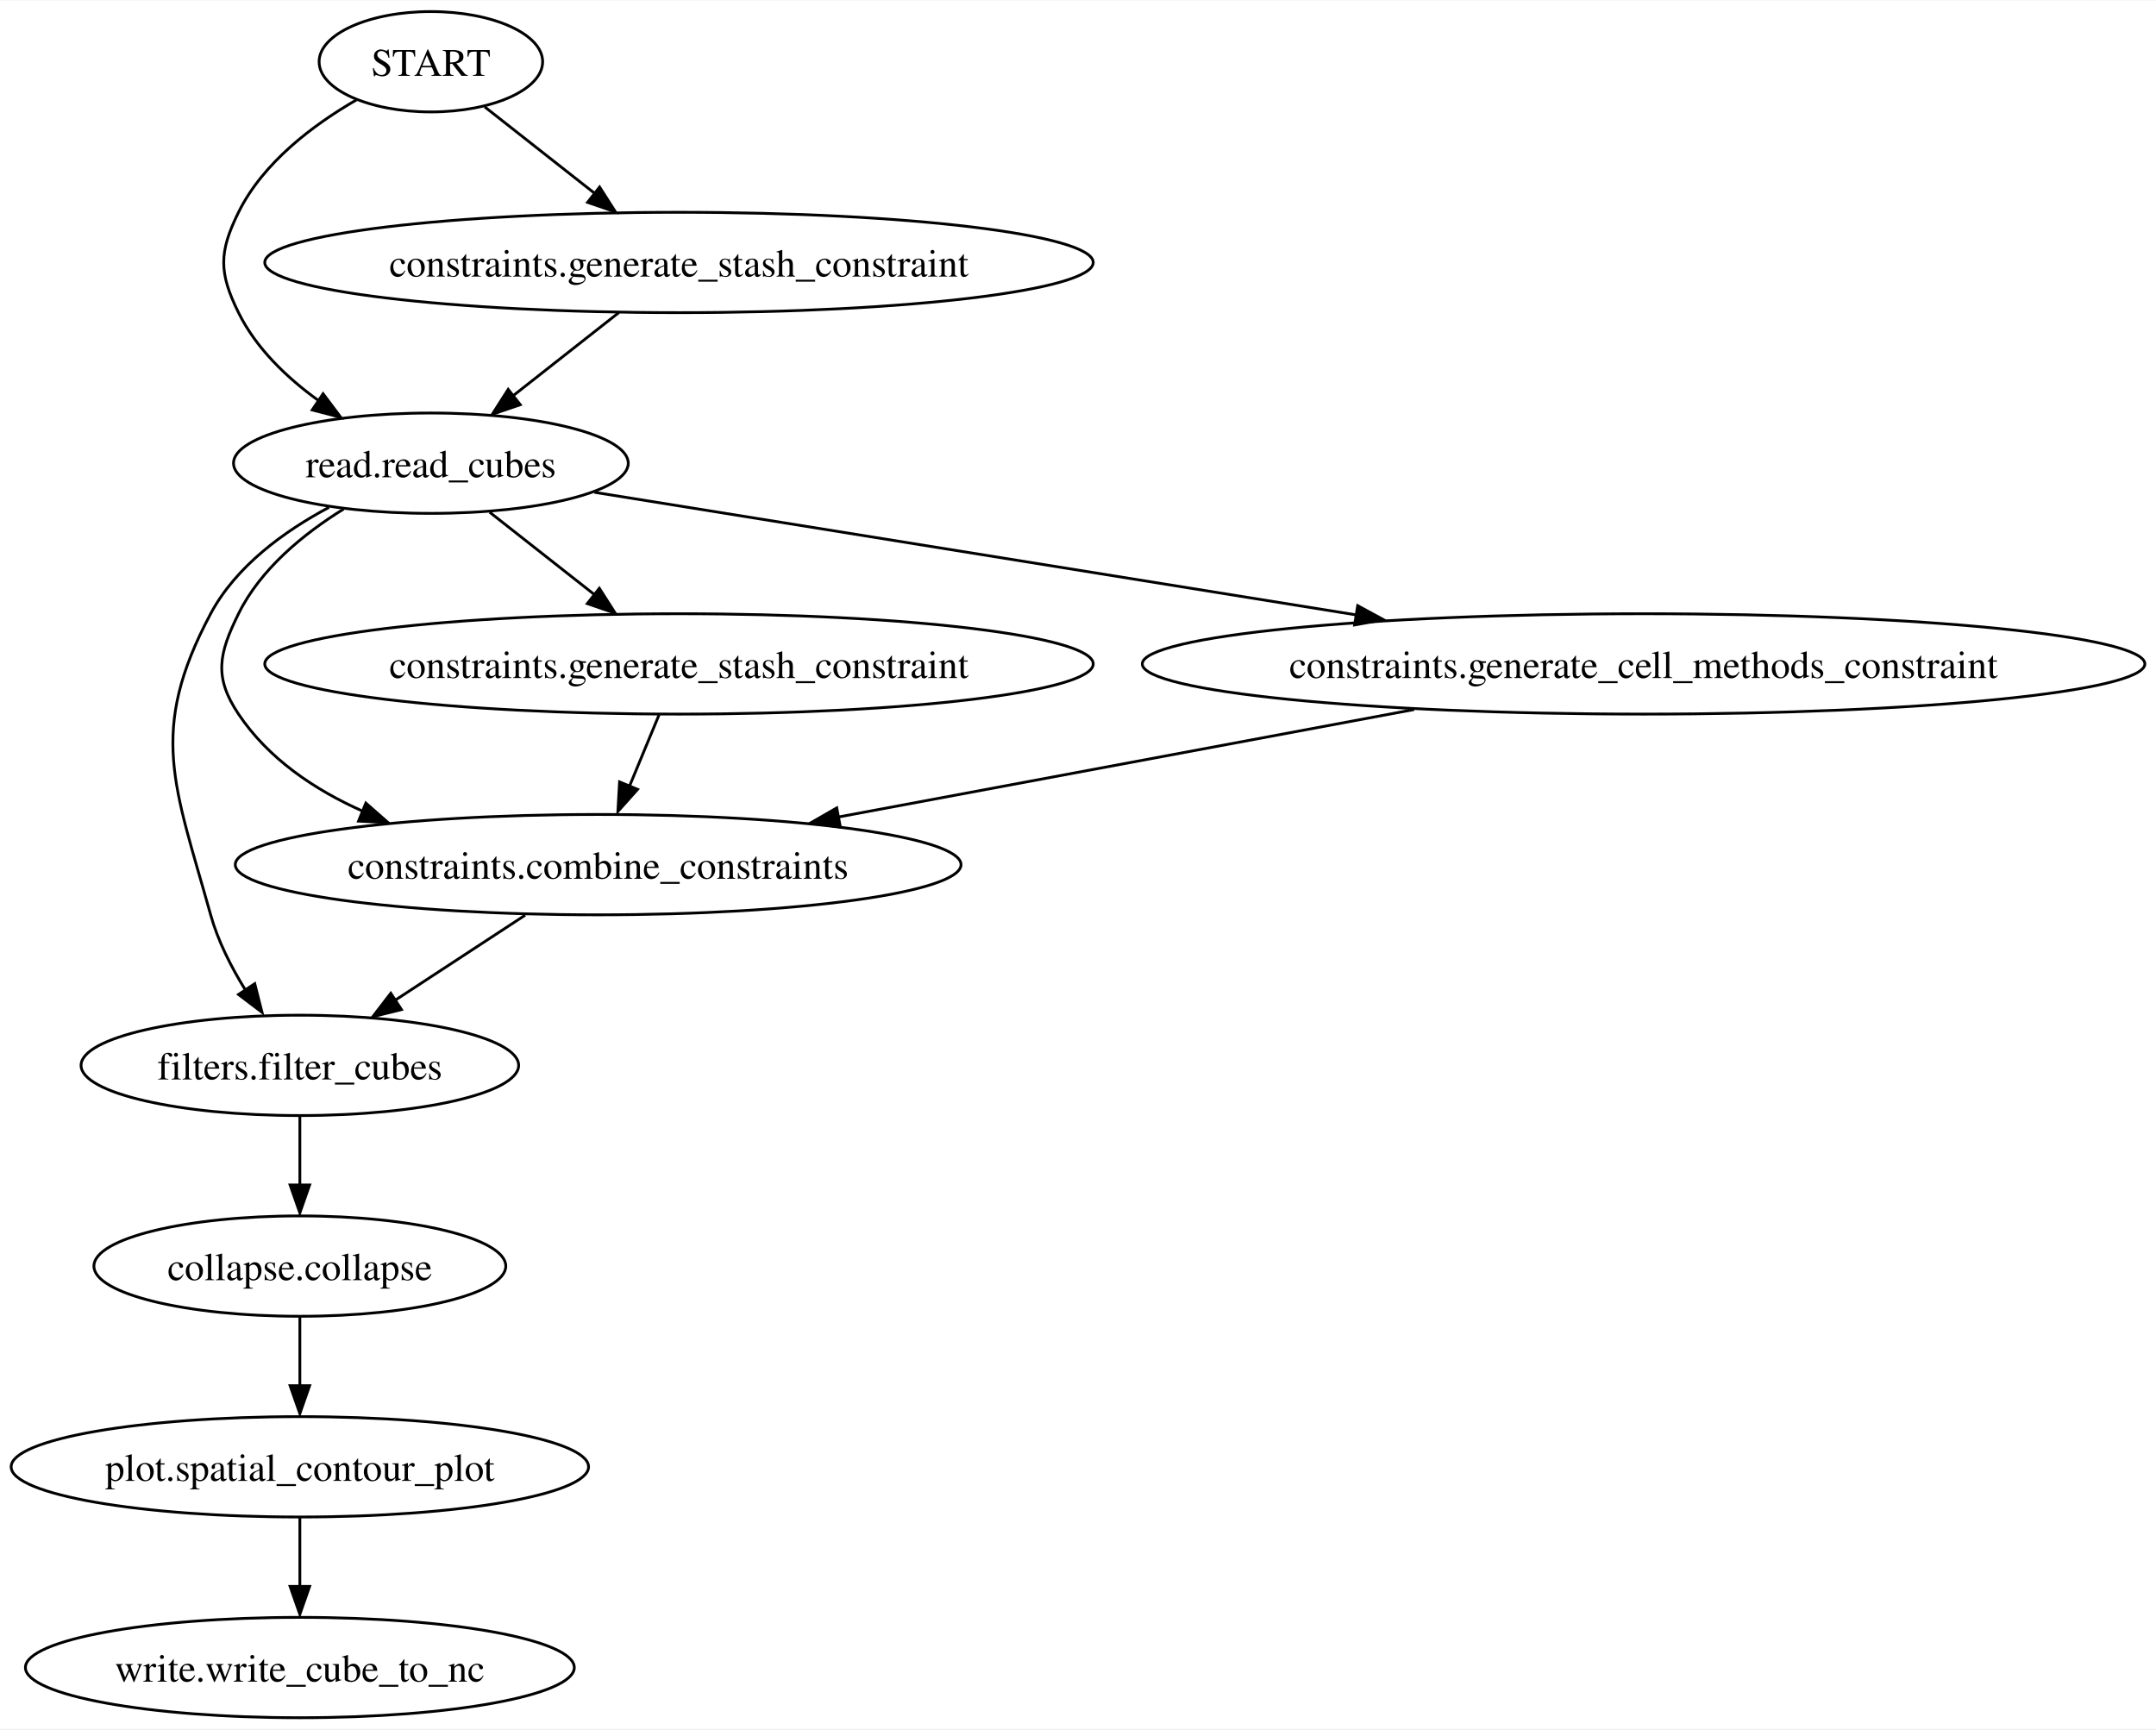
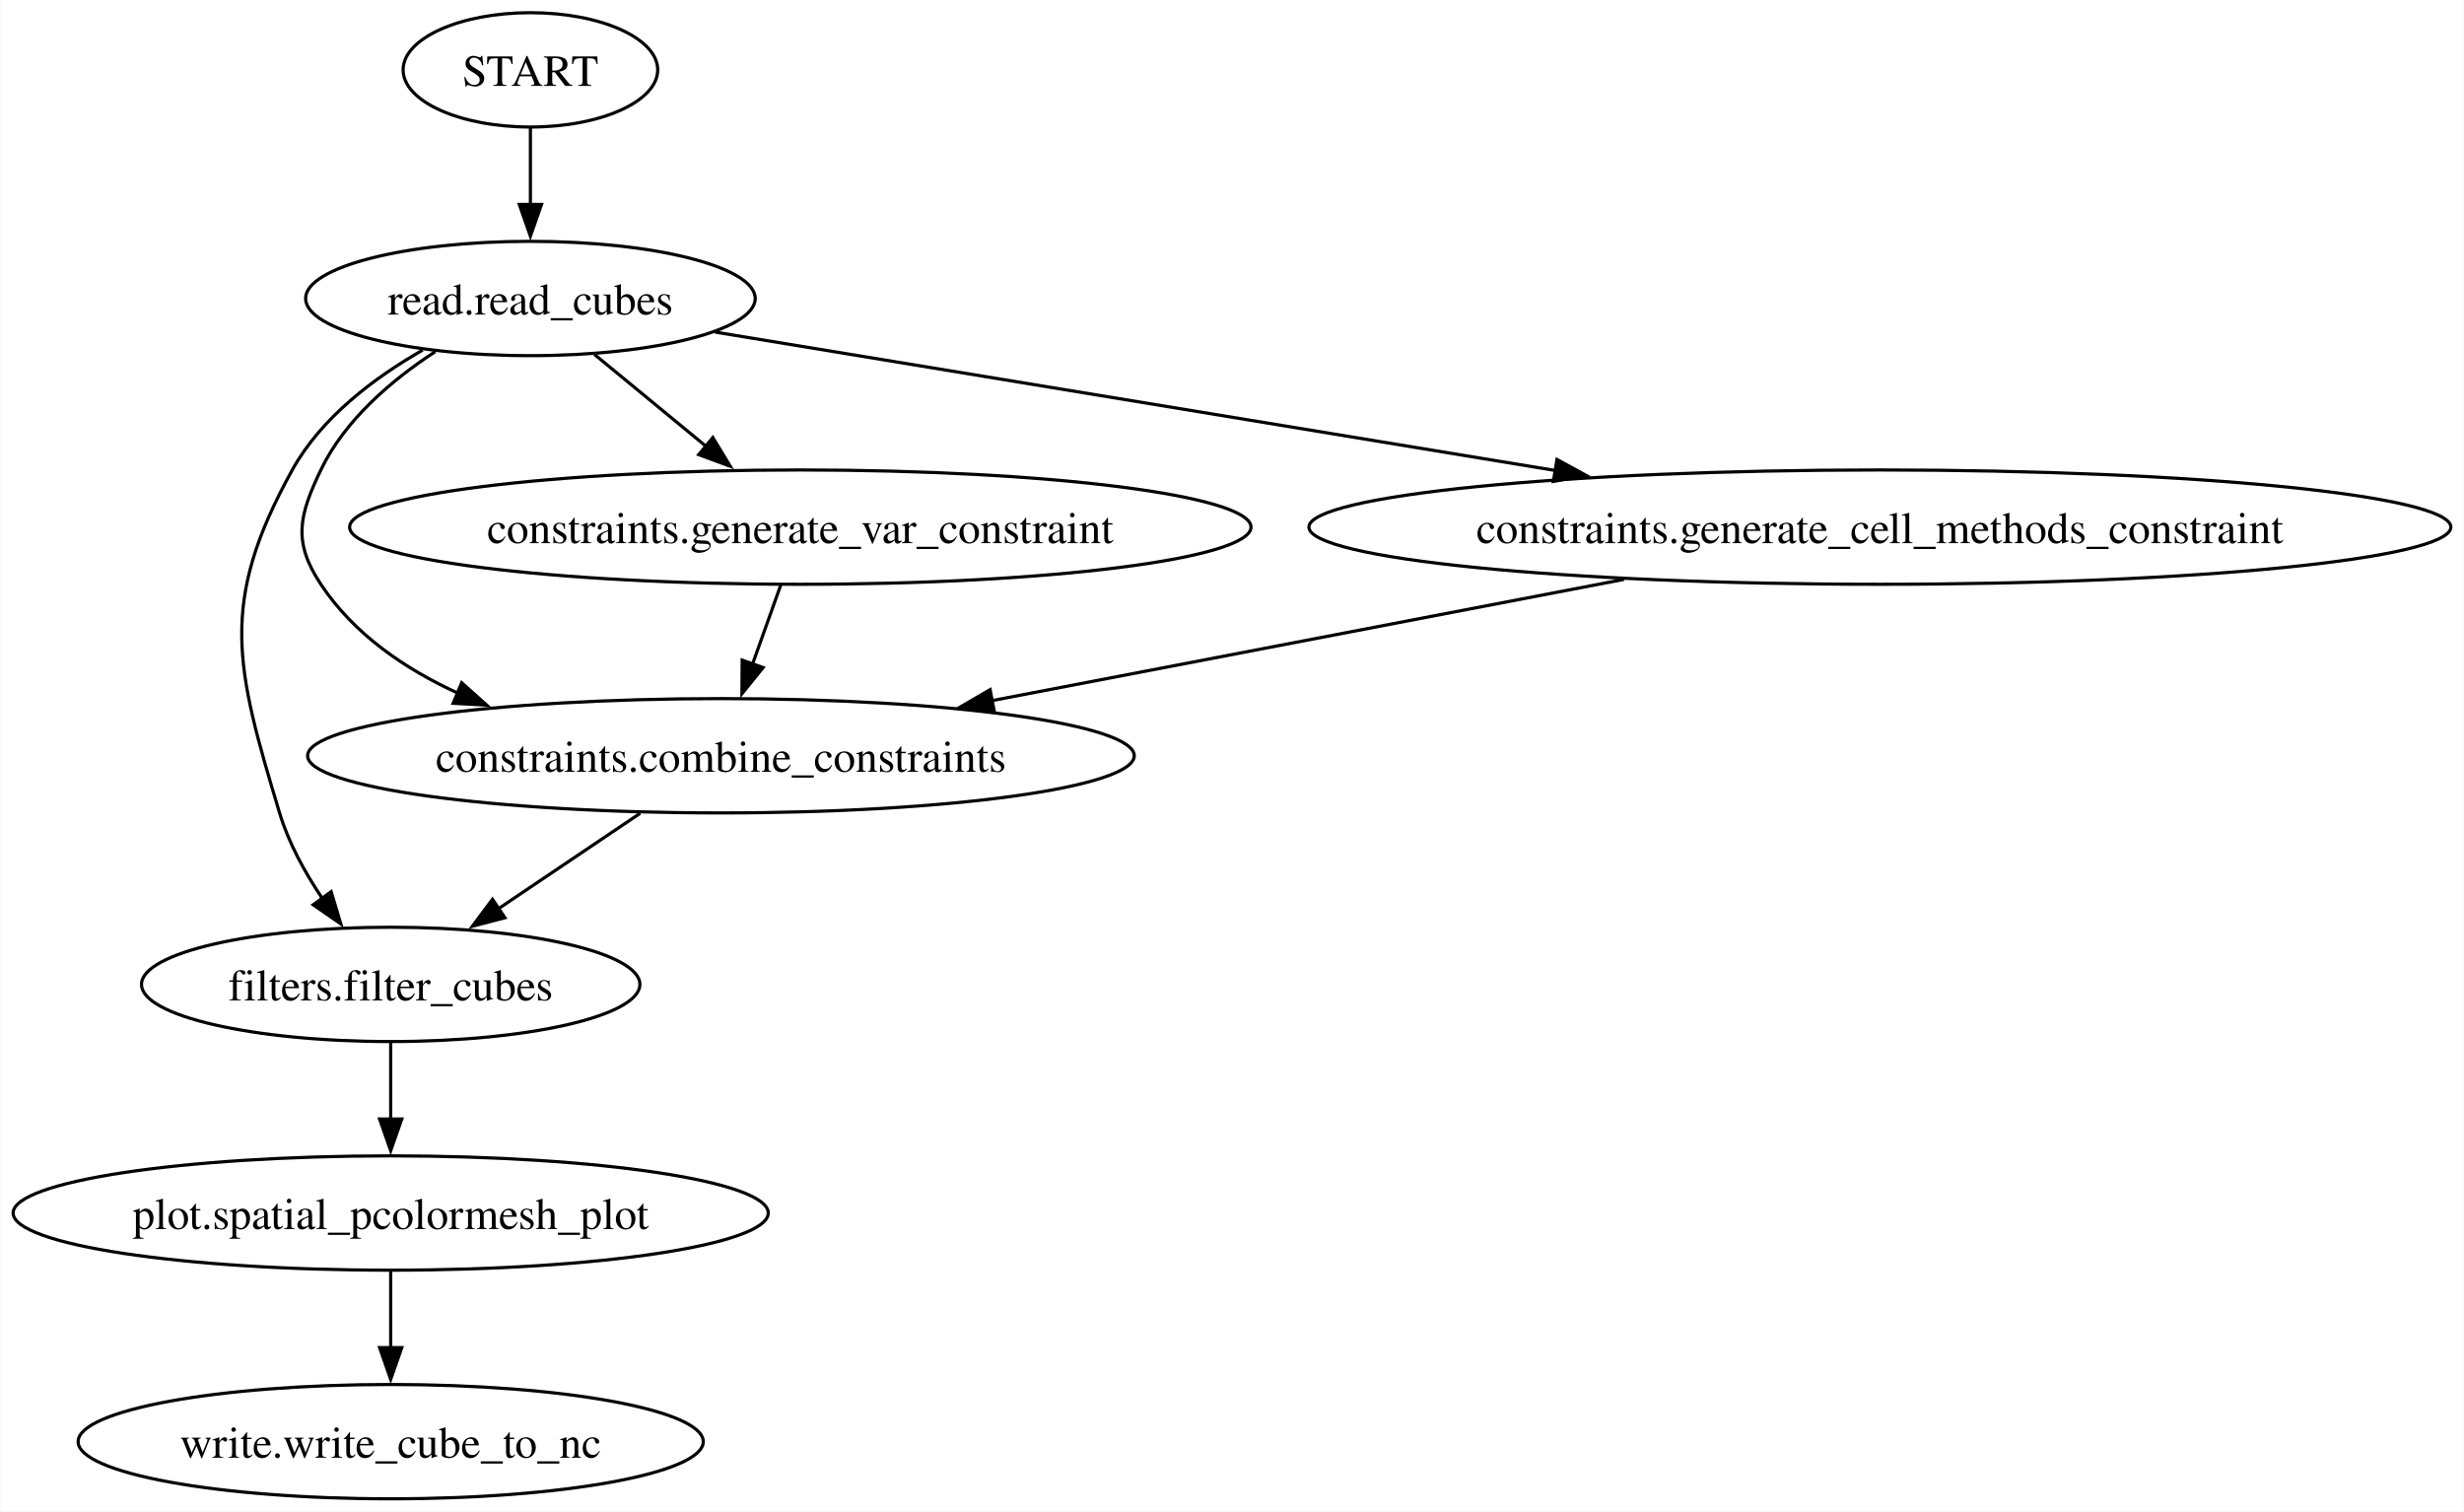
- <svg xmlns="http://www.w3.org/2000/svg" width="773pt" height="620pt" viewBox="0.00 0.00 773.37 620.00">
-   <g id="graph0" class="graph" transform="scale(1 1) rotate(0) translate(4 616)">
-     <polygon fill="white" stroke="none" points="-4,4 -4,-616 769.37,-616 769.37,4 -4,4" />
+ <svg xmlns="http://www.w3.org/2000/svg" width="776pt" height="476pt" viewBox="0.00 0.00 775.73 476.00">
+   <g id="graph0" class="graph" transform="scale(1 1) rotate(0) translate(4 472)">
+     <polygon fill="white" stroke="none" points="-4,4 -4,-472 771.73,-472 771.73,4 -4,4" />
    <g id="node1" class="node">
-       <ellipse fill="none" stroke="black" cx="150.56" cy="-450" rx="70.8" ry="18" />
-       <text text-anchor="middle" x="150.56" y="-444.95" font-family="Times,serif" font-size="14.00">read.read_cubes</text>
+       <ellipse fill="none" stroke="black" cx="162.91" cy="-378" rx="70.8" ry="18" />
+       <text text-anchor="middle" x="162.91" y="-372.95" font-family="Times,serif" font-size="14.00">read.read_cubes</text>
+     </g>
+     <g id="node3" class="node">
+       <ellipse fill="none" stroke="black" cx="118.91" cy="-162" rx="78.48" ry="18" />
+       <text text-anchor="middle" x="118.91" y="-156.95" font-family="Times,serif" font-size="14.00">filters.filter_cubes</text>
+     </g>
+     <g id="edge2" class="edge">
+       <path fill="none" stroke="black" d="M128.97,-361.75C113.67,-353.01 97.02,-340.46 87.91,-324 64.65,-281.98 70.09,-262 83.91,-216 86.75,-206.54 91.89,-197.21 97.37,-189.08" />
+       <polygon fill="black" stroke="black" points="100.16,-191.2 103.2,-181.05 94.49,-187.08 100.16,-191.2" />
    </g>
    <g id="node4" class="node">
-       <ellipse fill="none" stroke="black" cx="103.56" cy="-234" rx="78.48" ry="18" />
-       <text text-anchor="middle" x="103.56" y="-228.95" font-family="Times,serif" font-size="14.00">filters.filter_cubes</text>
+       <ellipse fill="none" stroke="black" cx="222.91" cy="-234" rx="130.17" ry="18" />
+       <text text-anchor="middle" x="222.91" y="-228.95" font-family="Times,serif" font-size="14.00">constraints.combine_constraints</text>
    </g>
    <g id="edge3" class="edge">
-       <path fill="none" stroke="black" d="M114.02,-434.17C97.93,-425.59 80.65,-413.05 71.56,-396 48.97,-353.65 58.68,-334.24 71.56,-288 74.17,-278.62 78.94,-269.25 84.01,-261.05" />
-       <polygon fill="black" stroke="black" points="87.38,-263.3 89.99,-253.03 81.55,-259.43 87.38,-263.3" />
+       <path fill="none" stroke="black" d="M132.93,-361.26C119.26,-352.33 104.47,-339.77 96.91,-324 89.99,-309.57 88.06,-301.33 96.91,-288 107.28,-272.38 123.25,-261.36 140.38,-253.58" />
+       <polygon fill="black" stroke="black" points="141.26,-257 149.16,-249.94 138.58,-250.53 141.26,-257" />
    </g>
    <g id="node5" class="node">
-       <ellipse fill="none" stroke="black" cx="210.56" cy="-306" rx="130.17" ry="18" />
-       <text text-anchor="middle" x="210.56" y="-300.95" font-family="Times,serif" font-size="14.00">constraints.combine_constraints</text>
+       <ellipse fill="none" stroke="black" cx="247.91" cy="-306" rx="141.94" ry="18" />
+       <text text-anchor="middle" x="247.91" y="-300.95" font-family="Times,serif" font-size="14.00">constraints.generate_var_constraint</text>
    </g>
    <g id="edge4" class="edge">
-       <path fill="none" stroke="black" d="M119.25,-433.56C104.97,-424.71 89.5,-412.12 81.56,-396 74.48,-381.65 72.65,-373.29 81.56,-360 92.25,-344.05 108.7,-332.89 126.31,-325.09" />
-       <polygon fill="black" stroke="black" points="127.23,-328.09 135.18,-321.1 124.6,-321.61 127.23,-328.09" />
+       <path fill="none" stroke="black" d="M183.05,-360.41C193.62,-351.71 206.75,-340.89 218.44,-331.27" />
+       <polygon fill="black" stroke="black" points="220.36,-334.22 225.85,-325.16 215.91,-328.82 220.36,-334.22" />
    </g>
    <g id="node6" class="node">
-       <ellipse fill="none" stroke="black" cx="239.56" cy="-378" rx="148.59" ry="18" />
-       <text text-anchor="middle" x="239.56" y="-372.95" font-family="Times,serif" font-size="14.00">constraints.generate_stash_constraint</text>
+       <ellipse fill="none" stroke="black" cx="587.91" cy="-306" rx="179.82" ry="18" />
+       <text text-anchor="middle" x="587.91" y="-300.95" font-family="Times,serif" font-size="14.00">constraints.generate_cell_methods_constraint</text>
    </g>
    <g id="edge5" class="edge">
-       <path fill="none" stroke="black" d="M171.65,-432.41C182.82,-423.63 196.73,-412.68 209.06,-402.99" />
-       <polygon fill="black" stroke="black" points="210.99,-405.13 216.69,-396.2 206.66,-399.63 210.99,-405.13" />
+       <path fill="none" stroke="black" d="M221.11,-367.41C289.14,-356.21 402.95,-337.46 485.78,-323.82" />
+       <polygon fill="black" stroke="black" points="486.21,-327.3 495.51,-322.22 485.07,-320.39 486.21,-327.3" />
+     </g>
+     <g id="node2" class="node">
+       <ellipse fill="none" stroke="black" cx="162.91" cy="-450" rx="40.09" ry="18" />
+       <text text-anchor="middle" x="162.91" y="-444.95" font-family="Times,serif" font-size="14.00">START</text>
+     </g>
+     <g id="edge1" class="edge">
+       <path fill="none" stroke="black" d="M162.91,-431.7C162.91,-424.41 162.91,-415.73 162.91,-407.54" />
+       <polygon fill="black" stroke="black" points="166.41,-407.62 162.91,-397.62 159.41,-407.62 166.41,-407.62" />
    </g>
    <g id="node7" class="node">
-       <ellipse fill="none" stroke="black" cx="585.56" cy="-378" rx="179.82" ry="18" />
-       <text text-anchor="middle" x="585.56" y="-372.95" font-family="Times,serif" font-size="14.00">constraints.generate_cell_methods_constraint</text>
+       <ellipse fill="none" stroke="black" cx="118.91" cy="-90" rx="118.91" ry="18" />
+       <text text-anchor="middle" x="118.91" y="-84.95" font-family="Times,serif" font-size="14.00">plot.spatial_pcolormesh_plot</text>
    </g>
    <g id="edge6" class="edge">
-       <path fill="none" stroke="black" d="M209.22,-439.56C279.17,-428.3 397.29,-409.3 482.57,-395.57" />
-       <polygon fill="black" stroke="black" points="483.01,-398.89 492.32,-393.84 481.89,-391.98 483.01,-398.89" />
-     </g>
-     <g id="node2" class="node">
-       <ellipse fill="none" stroke="black" cx="150.56" cy="-594" rx="40.09" ry="18" />
-       <text text-anchor="middle" x="150.56" y="-588.95" font-family="Times,serif" font-size="14.00">START</text>
-     </g>
-     <g id="edge1" class="edge">
-       <path fill="none" stroke="black" d="M123.88,-580.33C108.44,-571.42 90.37,-557.88 81.56,-540 74.48,-525.65 74.48,-518.35 81.56,-504 87.83,-491.28 98.78,-480.76 110.14,-472.54" />
-       <polygon fill="black" stroke="black" points="111.89,-474.91 118.25,-466.44 107.99,-469.09 111.89,-474.91" />
-     </g>
-     <g id="node3" class="node">
-       <ellipse fill="none" stroke="black" cx="239.56" cy="-522" rx="148.59" ry="18" />
-       <text text-anchor="middle" x="239.56" y="-516.95" font-family="Times,serif" font-size="14.00">constraints.generate_stash_constraint</text>
-     </g>
-     <g id="edge2" class="edge">
-       <path fill="none" stroke="black" d="M169.87,-577.81C181.44,-568.71 196.41,-556.94 209.5,-546.64" />
-       <polygon fill="black" stroke="black" points="211.08,-549.06 216.78,-540.13 206.76,-543.56 211.08,-549.06" />
+       <path fill="none" stroke="black" d="M118.91,-143.7C118.91,-136.41 118.91,-127.73 118.91,-119.54" />
+       <polygon fill="black" stroke="black" points="122.41,-119.62 118.91,-109.62 115.41,-119.62 122.41,-119.62" />
    </g>
    <g id="edge7" class="edge">
-       <path fill="none" stroke="black" d="M218.01,-504.05C206.67,-495.13 192.59,-484.06 180.23,-474.34" />
-       <polygon fill="black" stroke="black" points="182.62,-470.98 172.59,-467.55 178.29,-476.48 182.62,-470.98" />
+       <path fill="none" stroke="black" d="M197.47,-215.88C183.95,-206.78 167.16,-195.48 152.58,-185.66" />
+       <polygon fill="black" stroke="black" points="154.88,-182.99 144.63,-180.31 150.97,-188.8 154.88,-182.99" />
+     </g>
+     <g id="edge8" class="edge">
+       <path fill="none" stroke="black" d="M241.73,-287.7C239.04,-280.15 235.81,-271.12 232.8,-262.68" />
+       <polygon fill="black" stroke="black" points="236.19,-261.77 229.53,-253.53 229.6,-264.12 236.19,-261.77" />
+     </g>
+     <g id="edge9" class="edge">
+       <path fill="none" stroke="black" d="M507.36,-289.55C448.26,-278.22 368.17,-262.86 308.03,-251.32" />
+       <polygon fill="black" stroke="black" points="309.01,-247.95 298.53,-249.5 307.69,-254.82 309.01,-247.95" />
    </g>
    <g id="node8" class="node">
-       <ellipse fill="none" stroke="black" cx="103.56" cy="-162" rx="73.87" ry="18" />
-       <text text-anchor="middle" x="103.56" y="-156.95" font-family="Times,serif" font-size="14.00">collapse.collapse</text>
-     </g>
-     <g id="edge8" class="edge">
-       <path fill="none" stroke="black" d="M103.56,-215.7C103.56,-208.24 103.56,-199.32 103.56,-190.97" />
-       <polygon fill="black" stroke="black" points="107.06,-191.1 103.56,-181.1 100.06,-191.1 107.06,-191.1" />
-     </g>
-     <g id="edge9" class="edge">
-       <path fill="none" stroke="black" d="M184.38,-287.88C170.34,-278.69 152.87,-267.26 137.77,-257.38" />
-       <polygon fill="black" stroke="black" points="140.01,-254.01 129.72,-251.47 136.18,-259.87 140.01,-254.01" />
+       <ellipse fill="none" stroke="black" cx="118.91" cy="-18" rx="98.44" ry="18" />
+       <text text-anchor="middle" x="118.91" y="-12.95" font-family="Times,serif" font-size="14.00">write.write_cube_to_nc</text>
    </g>
    <g id="edge10" class="edge">
-       <path fill="none" stroke="black" d="M232.39,-359.7C229.19,-351.98 225.35,-342.71 221.79,-334.11" />
-       <polygon fill="black" stroke="black" points="224.7,-333 217.64,-325.1 218.24,-335.68 224.7,-333" />
-     </g>
-     <g id="edge11" class="edge">
-       <path fill="none" stroke="black" d="M503.26,-361.64C442.02,-350.21 358.63,-334.64 296.52,-323.05" />
-       <polygon fill="black" stroke="black" points="297.44,-319.47 286.97,-321.08 296.15,-326.35 297.44,-319.47" />
-     </g>
-     <g id="node9" class="node">
-       <ellipse fill="none" stroke="black" cx="103.56" cy="-90" rx="103.56" ry="18" />
-       <text text-anchor="middle" x="103.56" y="-84.95" font-family="Times,serif" font-size="14.00">plot.spatial_contour_plot</text>
-     </g>
-     <g id="edge12" class="edge">
-       <path fill="none" stroke="black" d="M103.56,-143.7C103.56,-136.24 103.56,-127.32 103.56,-118.97" />
-       <polygon fill="black" stroke="black" points="107.06,-119.1 103.56,-109.1 100.06,-119.1 107.06,-119.1" />
-     </g>
-     <g id="node10" class="node">
-       <ellipse fill="none" stroke="black" cx="103.56" cy="-18" rx="98.44" ry="18" />
-       <text text-anchor="middle" x="103.56" y="-12.95" font-family="Times,serif" font-size="14.00">write.write_cube_to_nc</text>
-     </g>
-     <g id="edge13" class="edge">
-       <path fill="none" stroke="black" d="M103.56,-71.7C103.56,-64.24 103.56,-55.32 103.56,-46.97" />
-       <polygon fill="black" stroke="black" points="107.06,-47.1 103.56,-37.1 100.06,-47.1 107.06,-47.1" />
+       <path fill="none" stroke="black" d="M118.91,-71.7C118.91,-64.41 118.91,-55.73 118.91,-47.54" />
+       <polygon fill="black" stroke="black" points="122.41,-47.62 118.91,-37.62 115.41,-47.62 122.41,-47.62" />
    </g>
  </g>
</svg>
